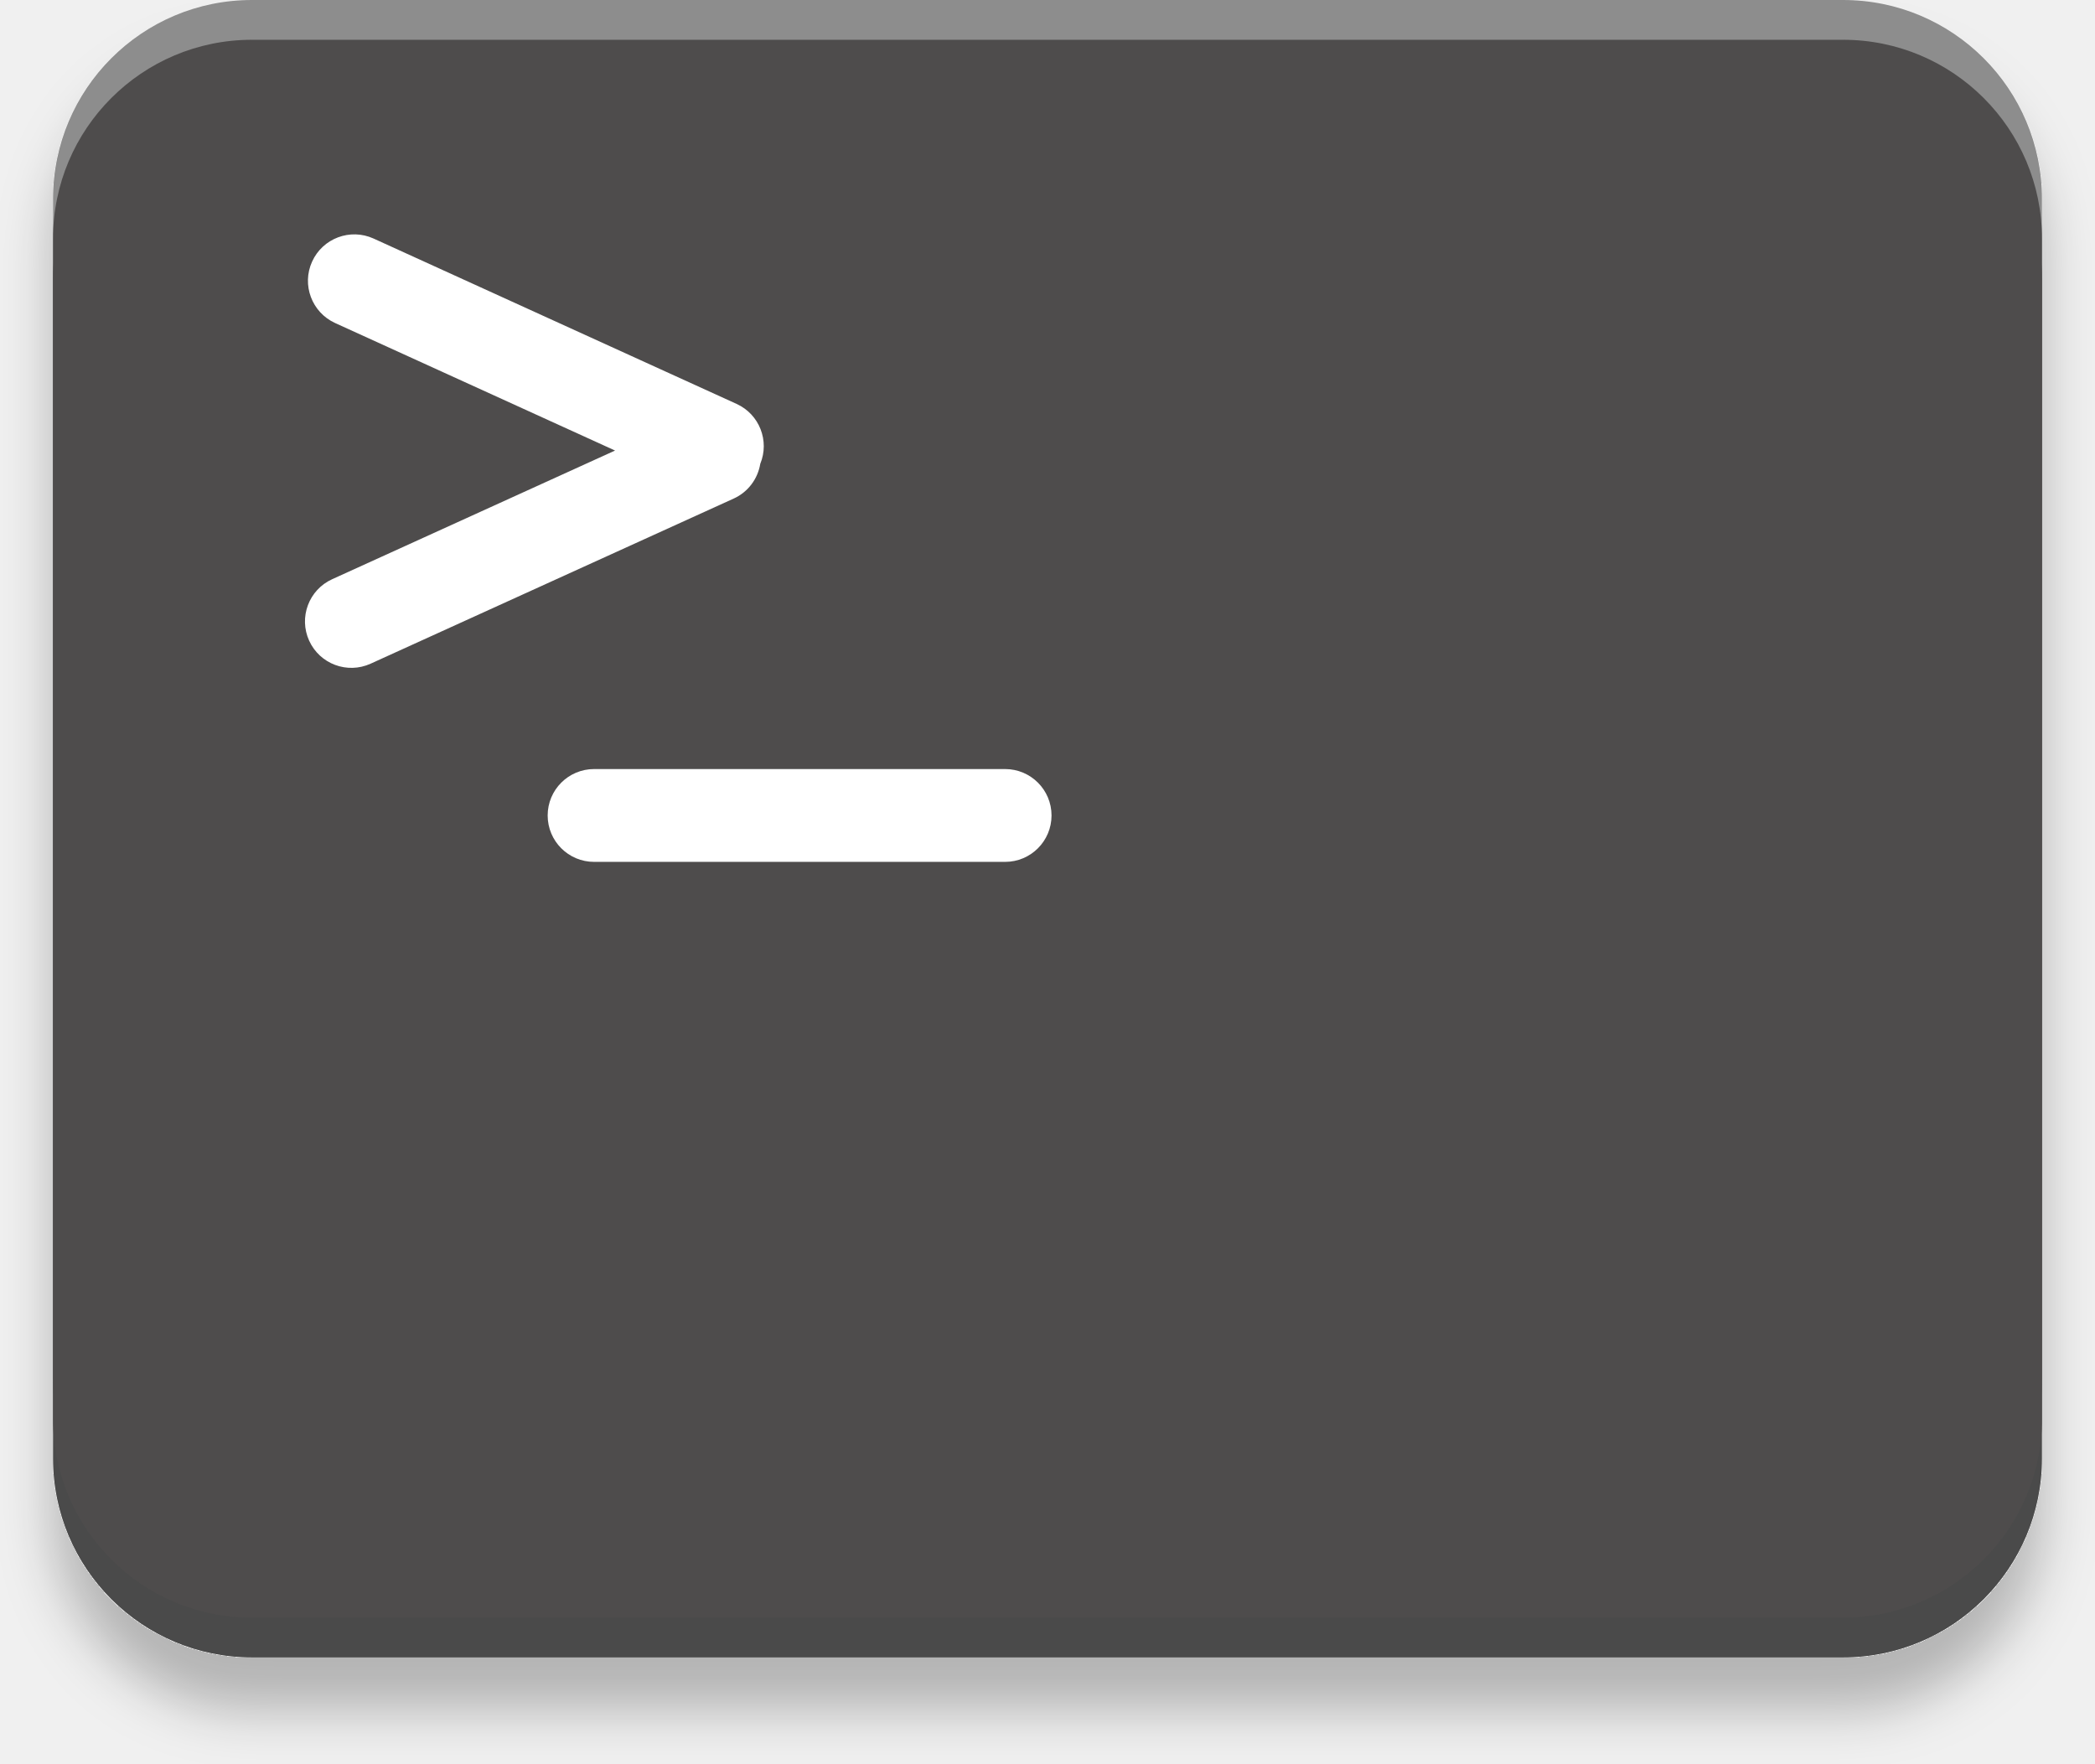
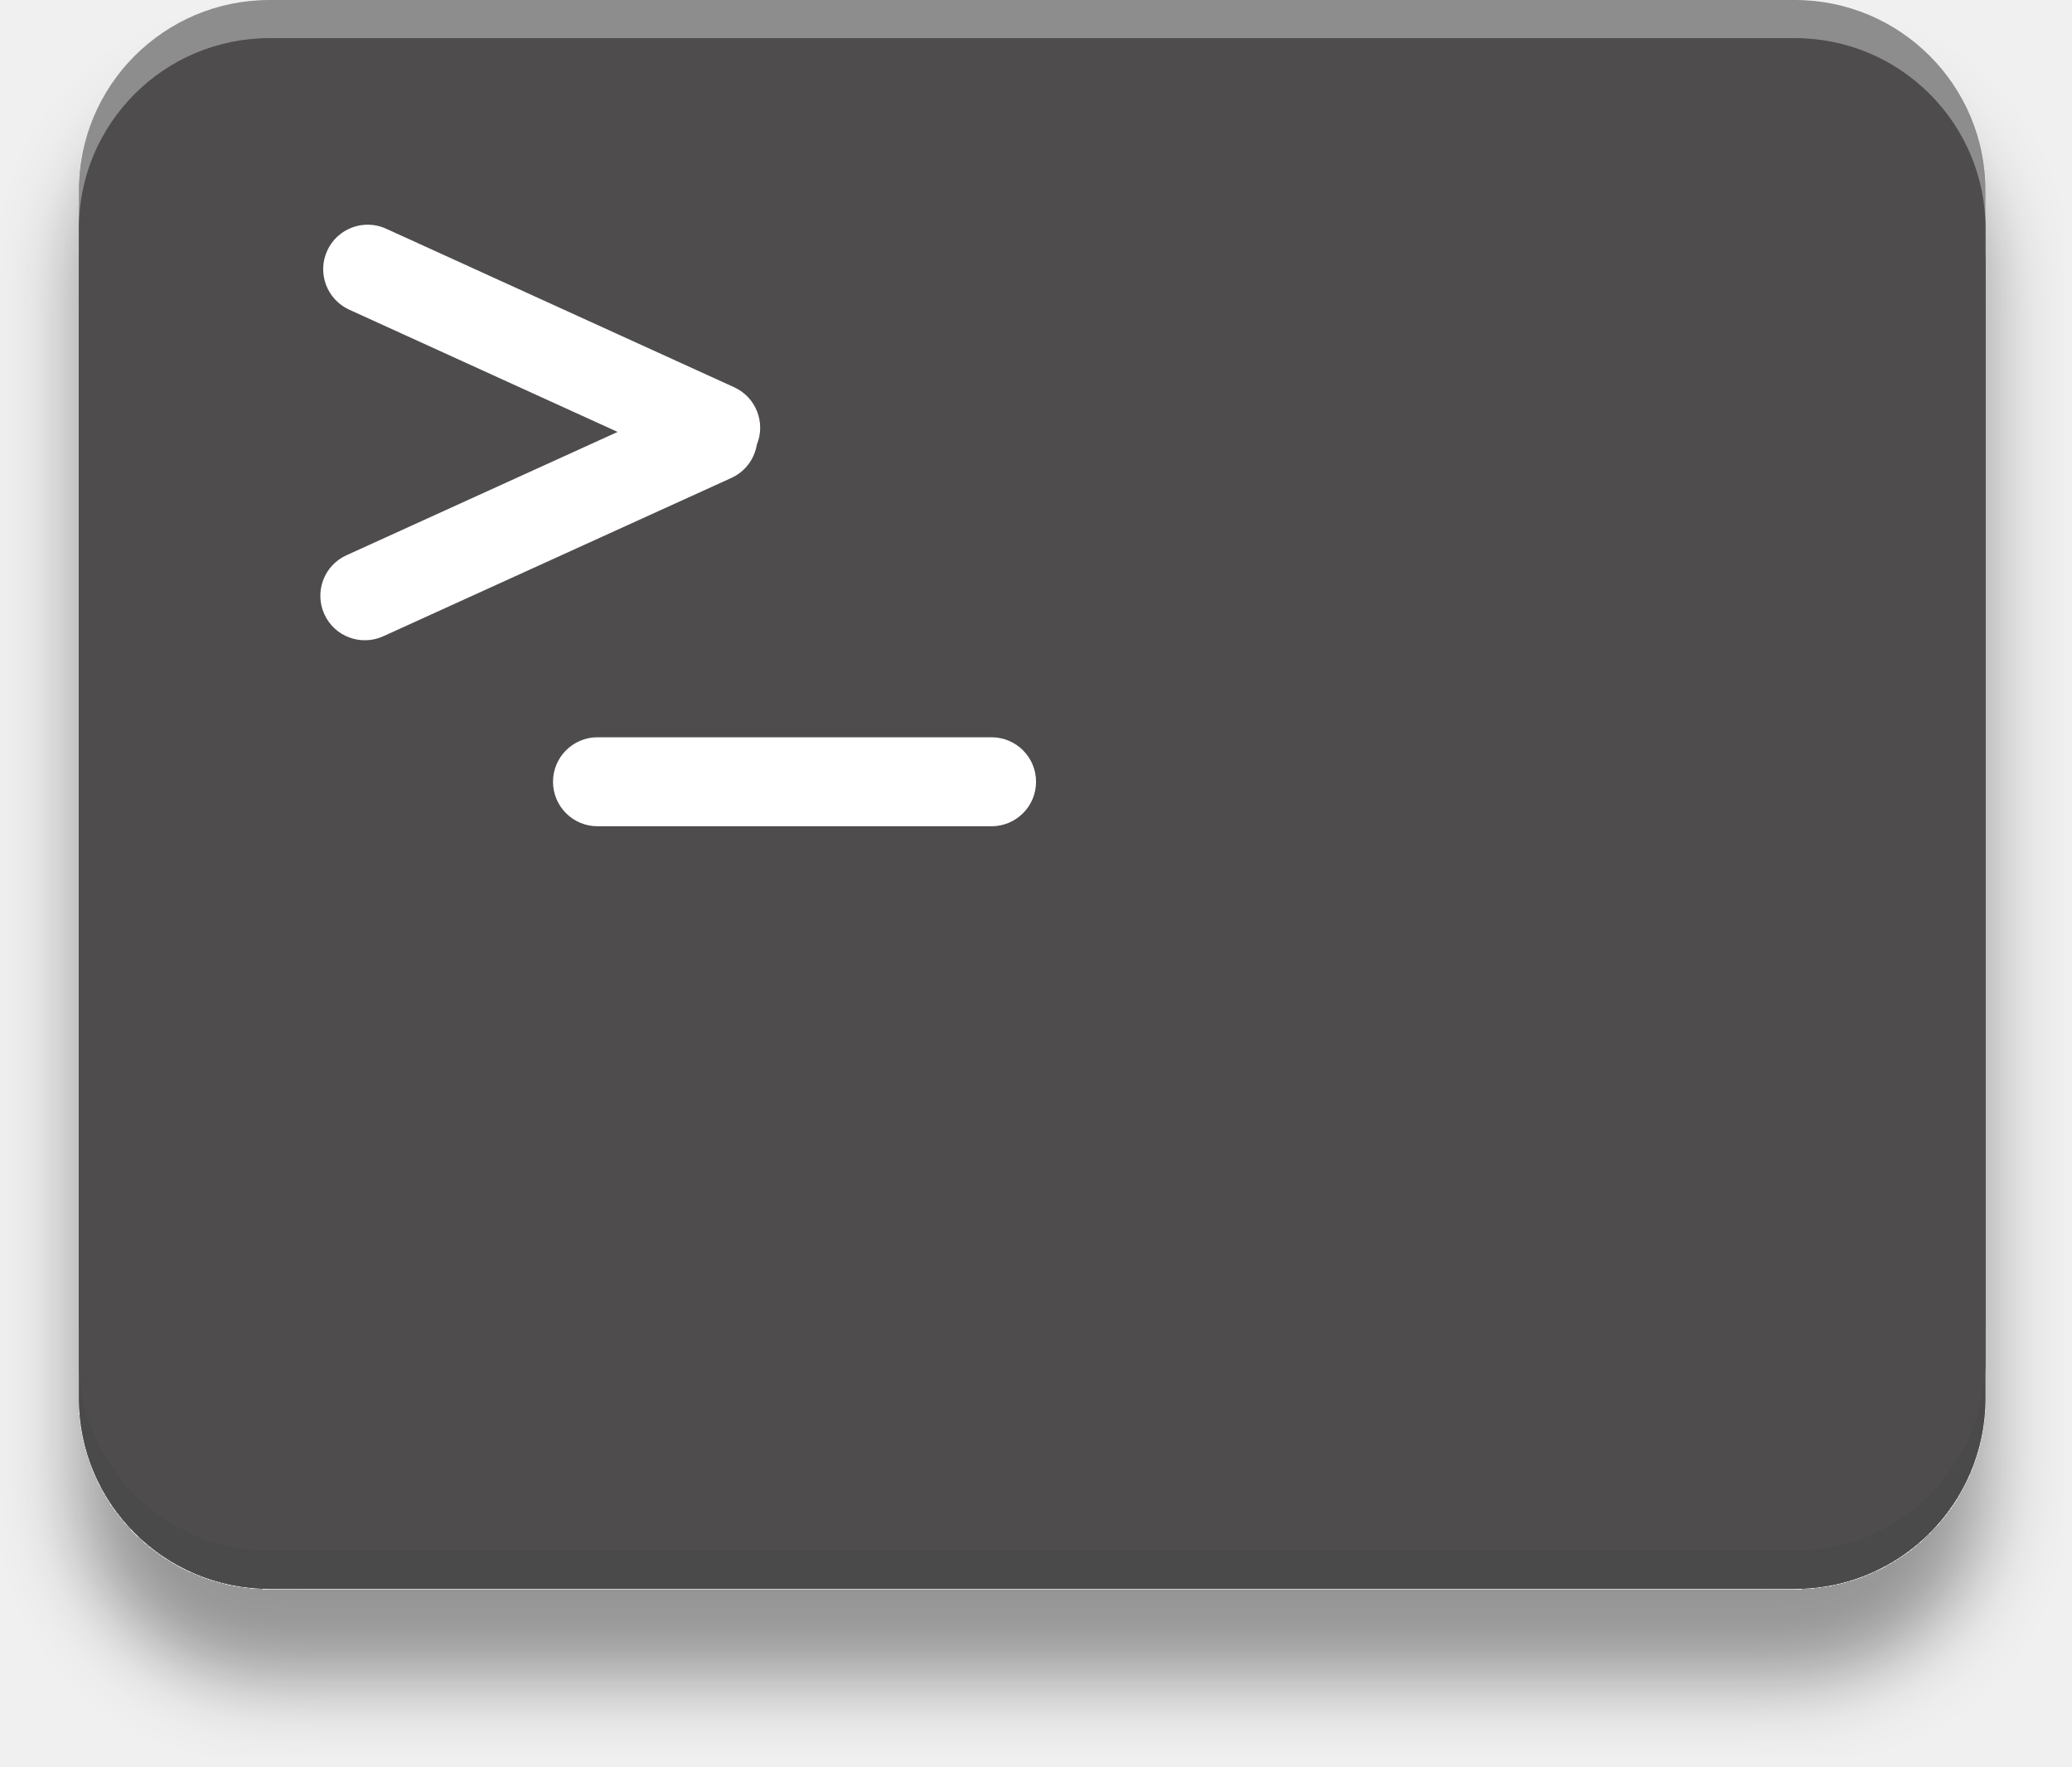
- <svg xmlns="http://www.w3.org/2000/svg" width="158" height="133" viewBox="0 0 158 133" fill="none">
+ <svg xmlns="http://www.w3.org/2000/svg" width="163" height="139" viewBox="0 0 163 139" fill="none">
  <g filter="url(#filter0_d_42_121)">
-     <path d="M4 15C4 6.716 10.716 0 19 0H139C147.284 0 154 6.716 154 15V104C154 112.284 147.284 119 139 119H19C10.716 119 4 112.284 4 104V15Z" fill="#8D8D8D" />
-     <path d="M4 21C4 12.716 10.716 6 19 6H139C147.284 6 154 12.716 154 21V110C154 118.284 147.284 125 139 125H19C10.716 125 4 118.284 4 110V21Z" fill="#4A4A4A" />
-     <path d="M4 18C4 9.716 10.716 3 19 3H139C147.284 3 154 9.716 154 18V107C154 115.284 147.284 122 139 122H19C10.716 122 4 115.284 4 107V18Z" fill="#4E4C4C" />
-     <path d="M75.804 58C77.737 58 79.304 59.567 79.304 61.5C79.304 63.433 77.737 65 75.804 65H44.804C42.871 65 41.304 63.433 41.304 61.5C41.304 59.567 42.871 58 44.804 58H75.804ZM23.54 19.725C24.341 17.966 26.416 17.19 28.175 17.991L55.554 30.463C57.273 31.247 58.052 33.247 57.338 34.979C57.155 36.093 56.438 37.098 55.334 37.6L27.95 50.054C26.19 50.854 24.115 50.077 23.315 48.318C22.515 46.558 23.292 44.483 25.051 43.683L46.386 33.979L25.274 24.362C23.515 23.56 22.738 21.484 23.54 19.725Z" fill="white" />
+     <path d="M6.2 15C6.2 6.716 12.916 0 21.2 0H141.2C149.484 0 156.2 6.716 156.2 15V104C156.2 112.284 149.484 119 141.2 119H21.2C12.916 119 6.2 112.284 6.2 104V15Z" fill="#8D8D8D" />
+     <path d="M6.2 21C6.2 12.716 12.916 6 21.2 6H141.2C149.484 6 156.2 12.716 156.2 21V110C156.2 118.284 149.484 125 141.2 125H21.2C12.916 125 6.2 118.284 6.2 110V21Z" fill="#4A4A4A" />
+     <path d="M6.2 18C6.2 9.716 12.916 3 21.2 3H141.2C149.484 3 156.2 9.716 156.2 18V107C156.2 115.284 149.484 122 141.2 122H21.2C12.916 122 6.2 115.284 6.2 107V18Z" fill="#4E4C4C" />
+     <path d="M78.004 58C79.937 58 81.504 59.567 81.504 61.5C81.504 63.433 79.937 65 78.004 65H47.004C45.071 65 43.504 63.433 43.504 61.5C43.504 59.567 45.071 58 47.004 58H78.004ZM25.739 19.725C26.541 17.966 28.616 17.19 30.375 17.991L57.754 30.463C59.473 31.247 60.252 33.247 59.538 34.979C59.355 36.093 58.638 37.098 57.533 37.6L30.15 50.054C28.39 50.854 26.315 50.077 25.515 48.318C24.715 46.558 25.492 44.483 27.251 43.683L48.586 33.979L27.474 24.362C25.715 23.56 24.938 21.484 25.739 19.725Z" fill="white" />
  </g>
  <defs>
-     <filter id="filter0_d_42_121" x="0" y="0" width="158" height="133" filterUnits="userSpaceOnUse" color-interpolation-filters="sRGB">
+     <filter id="filter0_d_42_121" x="-4.86374e-05" y="0" width="162.4" height="138.2" filterUnits="userSpaceOnUse" color-interpolation-filters="sRGB">
      <feFlood flood-opacity="0" result="BackgroundImageFix" />
      <feColorMatrix in="SourceAlpha" type="matrix" values="0 0 0 0 0 0 0 0 0 0 0 0 0 0 0 0 0 0 127 0" result="hardAlpha" />
-       <feOffset dy="4" />
-       <feGaussianBlur stdDeviation="2" />
+       <feOffset dy="7" />
+       <feGaussianBlur stdDeviation="3.1" />
      <feComposite in2="hardAlpha" operator="out" />
-       <feColorMatrix type="matrix" values="0 0 0 0 0 0 0 0 0 0 0 0 0 0 0 0 0 0 0.25 0" />
+       <feColorMatrix type="matrix" values="0 0 0 0 0 0 0 0 0 0 0 0 0 0 0 0 0 0 0.38 0" />
      <feBlend mode="normal" in2="BackgroundImageFix" result="effect1_dropShadow_42_121" />
      <feBlend mode="normal" in="SourceGraphic" in2="effect1_dropShadow_42_121" result="shape" />
    </filter>
  </defs>
</svg>
